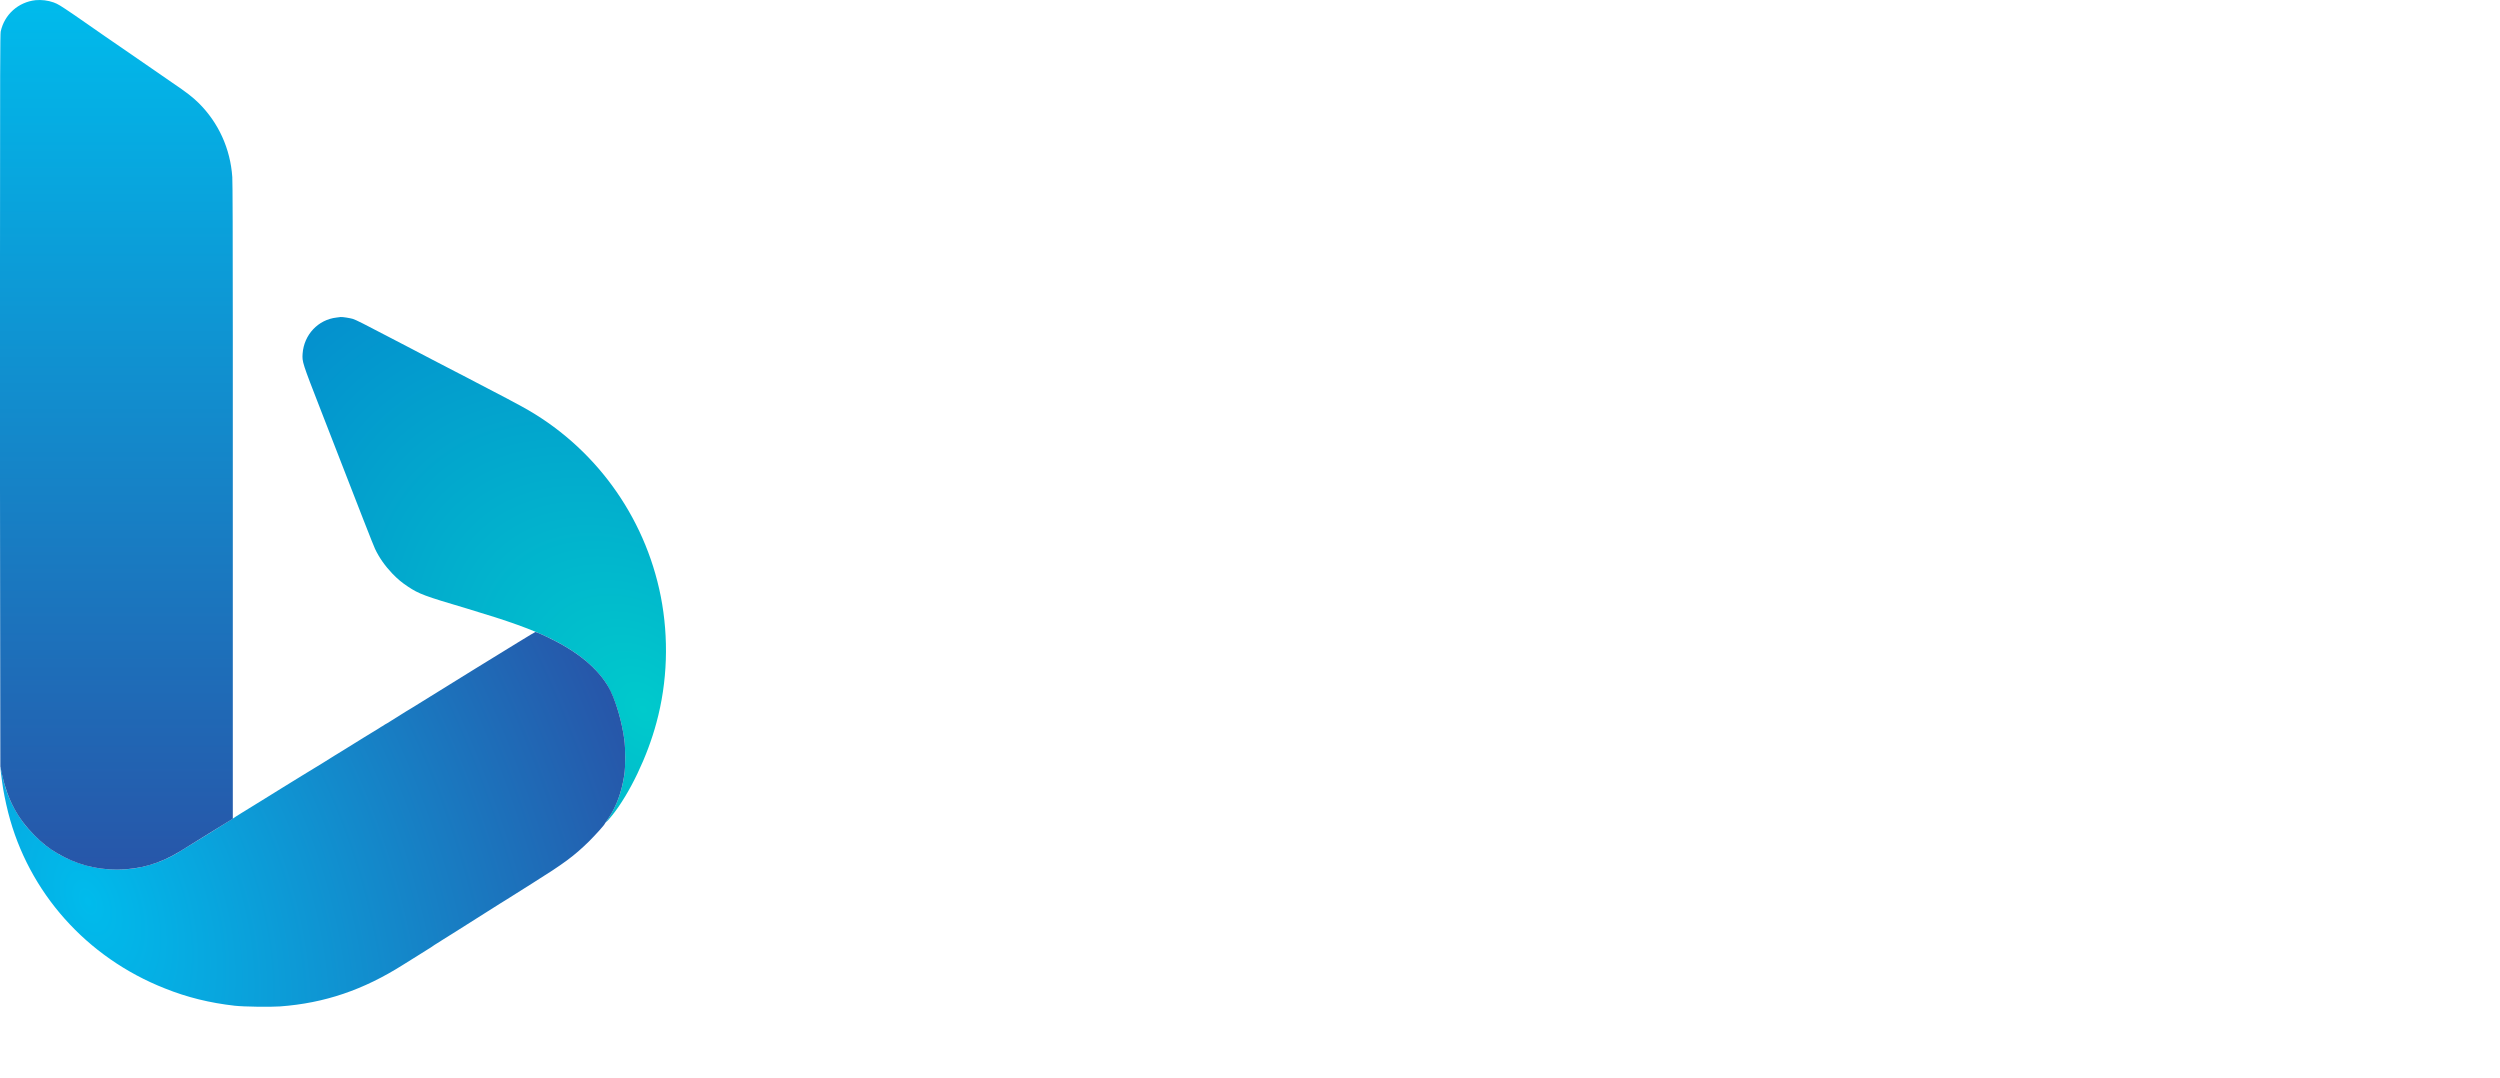
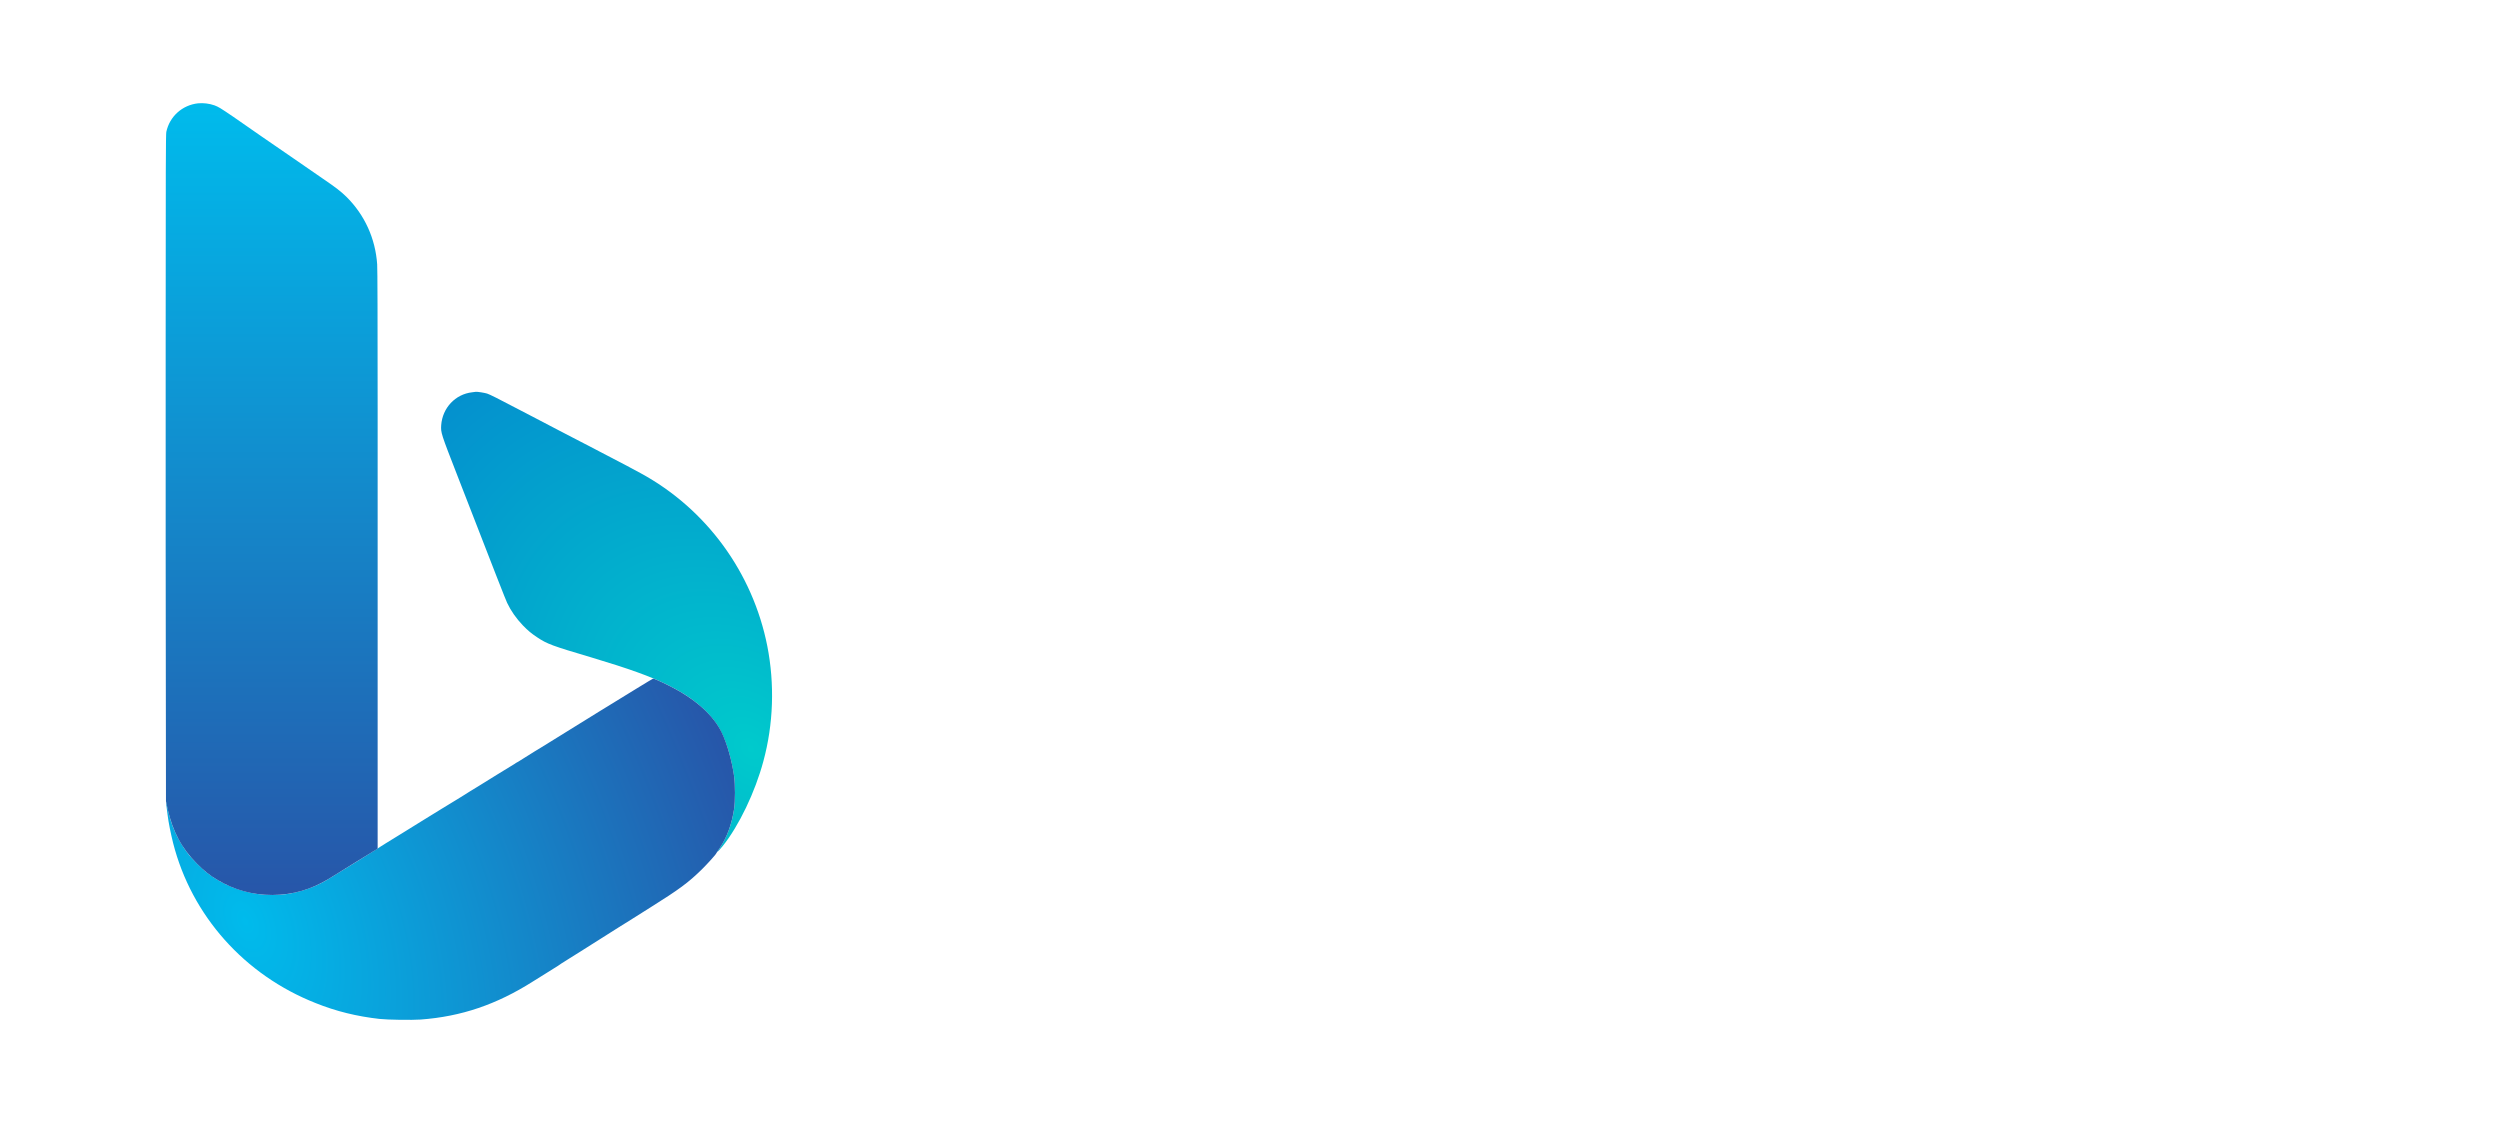
- <svg xmlns="http://www.w3.org/2000/svg" width="144" height="62.08" viewBox="0 2.0 144 62.08" fill="none" style="color-scheme: light dark">
-   <path fill-rule="evenodd" clip-rule="evenodd" d="M19.39 20.29C18.32 20.41 17.51 21.28 17.43 22.37C17.40 22.85 17.41 22.88 18.48 25.63C20.91 31.89 21.50 33.40 21.60 33.61C21.84 34.12 22.18 34.60 22.60 35.04C22.92 35.37 23.14 35.55 23.50 35.79C24.13 36.21 24.45 36.33 26.92 37.06C29.32 37.78 30.64 38.25 31.77 38.81C33.24 39.54 34.26 40.37 34.91 41.35C35.37 42.06 35.78 43.32 35.96 44.59C36.03 45.09 36.03 46.19 35.96 46.64C35.81 47.62 35.51 48.43 35.05 49.12C34.80 49.48 34.89 49.42 35.25 48.98C36.26 47.72 37.29 45.58 37.81 43.63C38.45 41.28 38.53 38.75 38.06 36.35C37.14 31.69 34.20 27.67 30.05 25.41C29.79 25.26 28.80 24.74 27.45 24.04C27.25 23.94 26.97 23.79 26.84 23.72C26.70 23.65 26.42 23.50 26.22 23.40C26.01 23.29 25.43 22.99 24.91 22.72C24.40 22.45 23.82 22.15 23.63 22.05C23.06 21.75 22.67 21.55 22.38 21.40C21.05 20.70 20.49 20.42 20.33 20.37C20.16 20.32 19.73 20.25 19.62 20.26C19.60 20.26 19.50 20.28 19.39 20.29Z" fill="url(#paint0_radial_8409_10363)" />
-   <path d="M22.30 43.66C22.22 43.70 22.12 43.76 22.07 43.80C22.01 43.83 21.90 43.90 21.81 43.96C21.47 44.16 20.59 44.71 19.83 45.18C19.33 45.49 19.25 45.53 18.62 45.93C18.39 46.07 18.15 46.22 18.08 46.26C18.02 46.30 17.72 46.48 17.44 46.65C17.15 46.83 16.65 47.14 16.32 47.34C16 47.54 15.42 47.90 15.03 48.14C14.65 48.38 14.14 48.69 13.91 48.83C13.67 48.98 13.46 49.11 13.43 49.14C13.38 49.18 11.30 50.47 10.25 51.11C9.46 51.59 8.54 51.91 7.60 52.04C7.16 52.1 6.33 52.10 5.90 52.04C4.71 51.88 3.62 51.44 2.69 50.74C2.32 50.47 1.63 49.78 1.37 49.42C0.75 48.59 0.34 47.69 0.14 46.67C0.09 46.43 0.04 46.24 0.04 46.23C0.02 46.21 0.05 46.56 0.12 47.02C0.18 47.51 0.32 48.20 0.47 48.80C1.64 53.40 4.98 57.15 9.49 58.93C10.78 59.45 12.10 59.77 13.52 59.93C14.06 59.99 15.57 60.01 16.13 59.97C18.70 59.78 20.93 59.02 23.22 57.57C23.43 57.44 23.81 57.20 24.07 57.04C24.34 56.87 24.67 56.66 24.82 56.57C24.96 56.47 25.13 56.36 25.20 56.32C25.27 56.28 25.40 56.20 25.50 56.13C25.60 56.07 26.02 55.80 26.44 55.54L28.10 54.49L28.67 54.13L28.69 54.12L28.75 54.08L28.78 54.06L29.20 53.80L30.66 52.88C32.51 51.72 33.06 51.31 33.92 50.47C34.28 50.11 34.82 49.52 34.84 49.44C34.85 49.42 34.94 49.28 35.06 49.11C35.51 48.44 35.81 47.61 35.96 46.64C36.03 46.19 36.03 45.09 35.96 44.59C35.83 43.63 35.52 42.54 35.19 41.84C34.65 40.71 33.49 39.67 31.82 38.84C31.37 38.61 30.89 38.40 30.84 38.40C30.81 38.40 29.27 39.35 27.40 40.50C25.53 41.66 23.91 42.66 23.80 42.73C23.69 42.80 23.49 42.92 23.37 42.99L22.30 43.66Z" fill="url(#paint1_radial_8409_10363)" />
-   <path d="M0.01 38.11L0.02 46.16L0.12 46.63C0.45 48.09 1.01 49.14 1.99 50.12C2.45 50.58 2.80 50.86 3.30 51.15C4.36 51.78 5.50 52.09 6.75 52.09C8.05 52.08 9.18 51.76 10.35 51.05C10.54 50.93 11.31 50.45 12.06 49.99L13.41 49.16V39.61V30.07L13.41 21.34C13.41 15.77 13.40 12.46 13.38 12.20C13.27 10.57 12.59 9.07 11.44 7.93C11.09 7.59 10.79 7.35 9.89 6.74C9.45 6.43 8.63 5.87 8.08 5.49C7.53 5.11 6.62 4.48 6.06 4.10C5.50 3.71 4.70 3.16 4.29 2.87C3.42 2.28 3.35 2.24 3.09 2.14C2.75 2.02 2.39 1.98 2.05 2.01C1.05 2.12 0.25 2.84 0.04 3.82C0.01 3.98 0 6.01 0 17.04L0 30.07H0L0.01 38.11Z" fill="url(#paint2_linear_8409_10363)" />
-   <path d="M56.24 47.95V13.89H67.05C70.35 13.89 72.97 14.61 74.89 16.05C76.82 17.49 77.78 19.37 77.78 21.67C77.78 23.60 77.22 25.28 76.14 26.72C74.99 28.19 73.39 29.25 71.60 29.75V29.85C73.95 30.11 75.81 30.98 77.20 32.47C78.62 33.91 79.32 35.84 79.32 38.17C79.32 41.08 78.16 43.46 75.88 45.24C73.59 47.01 70.69 47.95 67.17 47.95H56.24ZM61.89 18.43V28.12H65.54C67.51 28.12 69.05 27.64 70.16 26.75C71.29 25.79 71.84 24.49 71.84 22.80C71.84 19.87 69.89 18.43 66 18.43H61.89ZM61.89 32.66V43.43H66.69C68.81 43.43 70.44 42.95 71.57 41.99C72.73 41 73.31 39.66 73.31 37.95C73.31 34.42 70.88 32.66 65.97 32.66H61.89ZM86.22 18.53C85.33 18.53 84.53 18.21 83.91 17.64C83.26 17.06 82.95 16.31 82.95 15.40C82.95 14.49 83.26 13.74 83.91 13.14C84.56 12.54 85.33 12.25 86.24 12.25C87.15 12.25 87.95 12.54 88.60 13.14C89.25 13.74 89.56 14.51 89.56 15.40C89.56 16.27 89.25 16.99 88.60 17.61C87.95 18.21 87.15 18.53 86.22 18.53ZM88.96 47.95H83.45V23.62H88.98L88.96 47.95ZM116.24 47.95H110.74V34.25C110.74 29.68 109.13 27.42 105.93 27.42C104.25 27.42 102.85 28.07 101.75 29.34C100.63 30.67 100.05 32.35 100.11 34.08V47.95H94.58V23.62H100.11V27.66H100.21C100.96 26.23 102.10 25.04 103.49 24.23C104.89 23.41 106.48 23 108.09 23.05C110.74 23.05 112.76 23.91 114.15 25.64C115.55 27.35 116.24 29.82 116.24 33.09V47.95ZM143.53 46.01C143.53 54.92 139.06 59.40 130.07 59.40C127.22 59.46 124.39 58.92 121.77 57.81V52.76C124.42 54.30 126.97 55.04 129.35 55.04C135.12 55.04 138.03 52.21 138.03 46.51V43.87H137.93C137.13 45.33 135.94 46.54 134.48 47.36C133.03 48.18 131.38 48.58 129.71 48.51C128.35 48.55 126.99 48.28 125.75 47.72C124.51 47.16 123.41 46.33 122.54 45.28C120.63 42.79 119.66 39.70 119.83 36.56C119.83 32.42 120.79 29.15 122.76 26.70C124.73 24.25 127.38 23.05 130.79 23.05C133.99 23.05 136.37 24.37 137.93 26.99H138.03V23.62H143.56L143.53 46.01ZM138.07 36.82V33.65C138.07 31.94 137.50 30.47 136.37 29.27C135.83 28.68 135.18 28.21 134.45 27.90C133.72 27.58 132.93 27.43 132.14 27.44C130.04 27.44 128.41 28.24 127.23 29.78C125.94 31.68 125.32 33.95 125.45 36.24C125.45 38.65 126.03 40.55 127.13 41.99C128.29 43.43 129.78 44.13 131.65 44.13C133.58 44.13 135.12 43.43 136.29 42.09C137.50 40.69 138.07 38.96 138.07 36.80V36.82Z" fill="light-dark(#737373, white)" />
+ <svg xmlns="http://www.w3.org/2000/svg" width="138" height="62" viewBox="0 0 138 62" fill="none" style="color-scheme: light dark">
+   <path fill-rule="evenodd" clip-rule="evenodd" d="M26.065 21.654C25.131 21.759 24.424 22.518 24.354 23.469C24.328 23.888 24.337 23.914 25.271 26.314C27.391 31.776 27.906 33.094 27.993 33.277C28.203 33.722 28.499 34.141 28.866 34.525C29.145 34.813 29.337 34.97 29.651 35.179C30.201 35.546 30.48 35.65 32.635 36.287C34.73 36.916 35.881 37.326 36.867 37.814C38.15 38.451 39.04 39.176 39.607 40.031C40.009 40.65 40.367 41.75 40.524 42.858C40.585 43.294 40.585 44.254 40.524 44.647C40.393 45.502 40.131 46.209 39.73 46.811C39.511 47.125 39.59 47.073 39.904 46.689C40.785 45.589 41.684 43.722 42.138 42.02C42.696 39.97 42.766 37.762 42.356 35.668C41.553 31.602 38.988 28.094 35.367 26.122C35.14 25.991 34.276 25.537 33.098 24.926C32.923 24.839 32.679 24.708 32.566 24.647C32.443 24.586 32.199 24.455 32.025 24.368C31.841 24.272 31.335 24.01 30.881 23.774C30.436 23.539 29.93 23.277 29.765 23.19C29.267 22.928 28.927 22.753 28.674 22.622C27.513 22.012 27.025 21.767 26.885 21.724C26.737 21.68 26.361 21.619 26.265 21.628C26.248 21.628 26.161 21.645 26.065 21.654Z" fill="url(#paint0_radial_8409_10363)" />
+   <path d="M28.604 42.047C28.534 42.081 28.447 42.134 28.403 42.169C28.351 42.195 28.255 42.256 28.176 42.308C27.88 42.483 27.112 42.963 26.449 43.373C26.012 43.643 25.942 43.678 25.393 44.027C25.192 44.15 24.983 44.28 24.922 44.315C24.869 44.35 24.607 44.507 24.363 44.656C24.11 44.813 23.674 45.083 23.386 45.258C23.107 45.432 22.6 45.746 22.26 45.956C21.928 46.165 21.483 46.436 21.283 46.558C21.073 46.689 20.89 46.802 20.864 46.828C20.82 46.863 19.005 47.989 18.089 48.547C17.4 48.966 16.597 49.245 15.777 49.359C15.393 49.411 14.668 49.411 14.293 49.359C13.255 49.219 12.304 48.835 11.492 48.224C11.169 47.989 10.567 47.387 10.34 47.073C9.799 46.348 9.442 45.563 9.267 44.673C9.223 44.464 9.18 44.298 9.18 44.289C9.162 44.272 9.189 44.577 9.25 44.978C9.302 45.406 9.424 46.008 9.555 46.532C10.576 50.546 13.491 53.818 17.426 55.371C18.552 55.825 19.703 56.104 20.942 56.244C21.414 56.296 22.731 56.313 23.22 56.279C25.463 56.113 27.408 55.45 29.407 54.184C29.59 54.071 29.922 53.861 30.148 53.722C30.384 53.574 30.672 53.39 30.803 53.312C30.925 53.224 31.073 53.129 31.134 53.094C31.195 53.059 31.309 52.989 31.396 52.928C31.483 52.876 31.85 52.64 32.217 52.413L33.665 51.497L34.162 51.183L34.18 51.174L34.232 51.139L34.258 51.122L34.625 50.895L35.899 50.092C37.513 49.08 37.993 48.722 38.743 47.989C39.058 47.675 39.529 47.16 39.546 47.09C39.555 47.073 39.634 46.95 39.738 46.802C40.131 46.218 40.393 45.493 40.524 44.647C40.585 44.254 40.585 43.294 40.524 42.858C40.41 42.02 40.14 41.069 39.852 40.458C39.38 39.472 38.368 38.565 36.911 37.841C36.518 37.64 36.099 37.457 36.056 37.457C36.03 37.457 34.686 38.286 33.054 39.289C31.422 40.301 30.009 41.174 29.913 41.235C29.817 41.296 29.642 41.401 29.538 41.462L28.604 42.047Z" fill="url(#paint1_radial_8409_10363)" />
+   <path d="M9.153 37.204L9.162 44.228L9.249 44.638C9.537 45.912 10.026 46.828 10.881 47.684C11.283 48.085 11.588 48.329 12.024 48.582C12.949 49.132 13.944 49.403 15.035 49.403C16.169 49.394 17.155 49.115 18.176 48.495C18.342 48.39 19.014 47.971 19.668 47.57L20.846 46.846V38.513V30.188V22.57C20.846 17.71 20.838 14.822 20.82 14.595C20.724 13.172 20.131 11.863 19.127 10.869C18.822 10.572 18.56 10.363 17.775 9.83C17.391 9.56 16.675 9.071 16.195 8.739C15.715 8.408 14.921 7.858 14.433 7.527C13.944 7.186 13.246 6.706 12.888 6.453C12.129 5.938 12.068 5.904 11.841 5.816C11.544 5.712 11.23 5.677 10.934 5.703C10.061 5.799 9.363 6.427 9.18 7.282C9.153 7.422 9.145 9.193 9.145 18.818V30.188L9.153 37.204Z" fill="url(#paint2_linear_8409_10363)" />
+   <path d="M58.22 45.79V16.069H67.653C70.532 16.069 72.818 16.698 74.494 17.954C76.178 19.211 77.016 20.851 77.016 22.858C77.016 24.542 76.527 26.008 75.584 27.265C74.581 28.547 73.185 29.472 71.623 29.909V29.996C73.673 30.223 75.296 30.982 76.509 32.282C77.749 33.539 78.359 35.223 78.359 37.256C78.359 39.795 77.347 41.872 75.358 43.425C73.359 44.97 70.829 45.79 67.757 45.79H58.22ZM63.15 20.031V28.486H66.335C68.054 28.486 69.398 28.067 70.366 27.291C71.352 26.453 71.832 25.319 71.832 23.844C71.832 21.287 70.131 20.031 66.736 20.031H63.15ZM63.15 32.448V41.846H67.338C69.188 41.846 70.611 41.427 71.597 40.589C72.609 39.725 73.115 38.556 73.115 37.064C73.115 33.984 70.995 32.448 66.71 32.448H63.15ZM84.38 20.118C83.604 20.118 82.906 19.839 82.365 19.341C81.797 18.835 81.527 18.181 81.527 17.387C81.527 16.593 81.797 15.938 82.365 15.415C82.932 14.891 83.604 14.638 84.398 14.638C85.192 14.638 85.89 14.891 86.457 15.415C87.024 15.938 87.295 16.61 87.295 17.387C87.295 18.146 87.024 18.774 86.457 19.315C85.89 19.839 85.192 20.118 84.38 20.118ZM86.771 45.79H81.963V24.56H86.789L86.771 45.79ZM110.576 45.79H105.776V33.835C105.776 29.848 104.371 27.875 101.579 27.875C100.113 27.875 98.891 28.443 97.932 29.551C96.954 30.712 96.448 32.177 96.501 33.687V45.79H91.675V24.56H96.501V28.085H96.588C97.242 26.837 98.237 25.799 99.45 25.092C100.672 24.376 102.059 24.019 103.464 24.062C105.776 24.062 107.539 24.813 108.752 26.322C109.974 27.814 110.576 29.97 110.576 32.823V45.79ZM134.389 44.097C134.389 51.872 130.488 55.781 122.644 55.781C120.157 55.834 117.687 55.362 115.401 54.394V49.987C117.713 51.331 119.939 51.977 122.015 51.977C127.05 51.977 129.59 49.507 129.59 44.533V42.23H129.502C128.804 43.504 127.766 44.56 126.492 45.275C125.227 45.991 123.787 46.34 122.33 46.279C121.143 46.313 119.956 46.078 118.874 45.589C117.792 45.101 116.832 44.376 116.073 43.46C114.406 41.287 113.56 38.591 113.708 35.851C113.708 32.239 114.546 29.385 116.265 27.247C117.984 25.109 120.296 24.062 123.272 24.062C126.064 24.062 128.141 25.214 129.502 27.5H129.59V24.56H134.415L134.389 44.097ZM129.624 36.078V33.312C129.624 31.82 129.127 30.537 128.141 29.49C127.67 28.975 127.103 28.565 126.466 28.294C125.829 28.015 125.139 27.884 124.45 27.893C122.617 27.893 121.195 28.591 120.165 29.935C119.04 31.593 118.499 33.574 118.612 35.572C118.612 37.675 119.118 39.333 120.078 40.589C121.09 41.846 122.391 42.457 124.022 42.457C125.706 42.457 127.05 41.846 128.071 40.677C129.127 39.455 129.624 37.945 129.624 36.06V36.078Z" fill="light-dark(#737373, white)" />
  <defs>
-     <radialGradient id="paint0_radial_8409_10363" cx="0" cy="0" r="1" gradientUnits="userSpaceOnUse" gradientTransform="translate(37.04 42.90) rotate(-130.91) scale(29.96 21.56)">
+     <radialGradient id="paint0_radial_8409_10363" cx="0" cy="0" r="1" gradientUnits="userSpaceOnUse" gradientTransform="translate(41.4661 41.3834) rotate(-130.91) scale(26.143 18.8132)">
      <stop stop-color="#00CACC" />
      <stop offset="1" stop-color="#048FCE" />
    </radialGradient>
-     <radialGradient id="paint1_radial_8409_10363" cx="0" cy="0" r="1" gradientUnits="userSpaceOnUse" gradientTransform="translate(5.03 53.83) rotate(-23.20) scale(32.41 54.01)">
+     <radialGradient id="paint1_radial_8409_10363" cx="0" cy="0" r="1" gradientUnits="userSpaceOnUse" gradientTransform="translate(13.5341 50.9209) rotate(-23.2) scale(28.2809 47.129)">
      <stop stop-color="#00BBEC" />
      <stop offset="1" stop-color="#2756A9" />
    </radialGradient>
-     <linearGradient id="paint2_linear_8409_10363" x1="6.71" y1="2" x2="6.71" y2="52.09" gradientUnits="userSpaceOnUse">
+     <linearGradient id="paint2_linear_8409_10363" x1="15" y1="5.694" x2="15" y2="49.403" gradientUnits="userSpaceOnUse">
      <stop stop-color="#00BBEC" />
      <stop offset="1" stop-color="#2756A9" />
    </linearGradient>
  </defs>
</svg>
